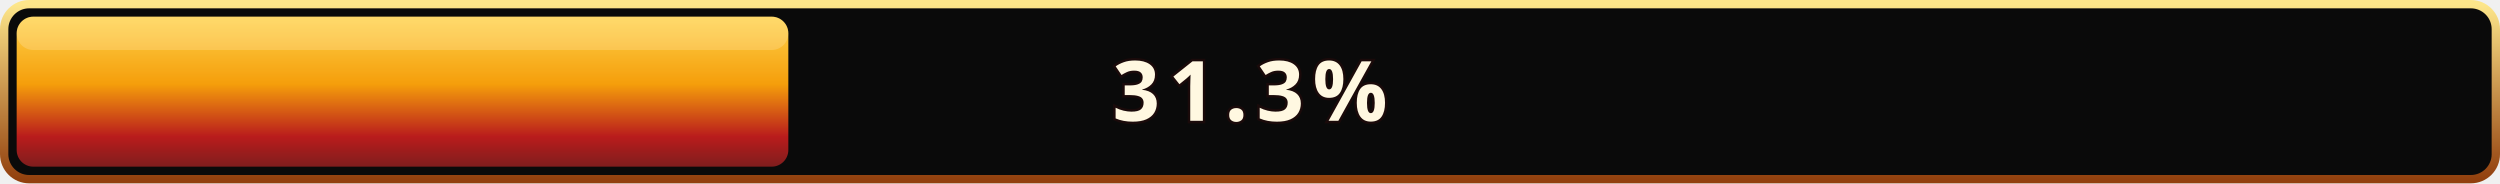
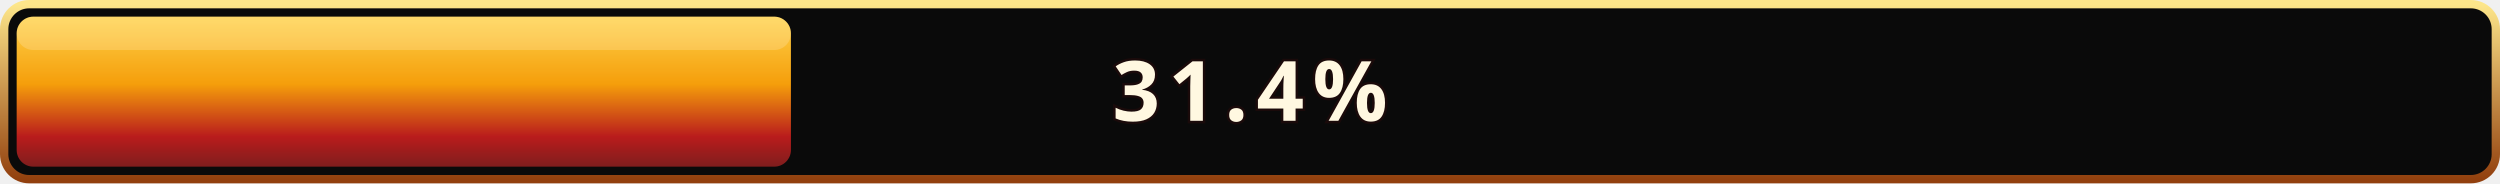
- <svg xmlns="http://www.w3.org/2000/svg" width="600" height="44" viewBox="0 0 600 44" role="img" aria-label="Progress 31.3%">
+ <svg xmlns="http://www.w3.org/2000/svg" width="600" height="44" viewBox="0 0 600 44" role="img" aria-label="Progress 31.4%">
  <defs>
    <linearGradient id="fillGrad" x1="0" y1="0" x2="0" y2="1">
      <stop offset="0%" stop-color="#ffd24a" />
      <stop offset="45%" stop-color="#f59e0b" />
      <stop offset="80%" stop-color="#b91c1c" />
      <stop offset="100%" stop-color="#7f1d1d" />
    </linearGradient>
    <linearGradient id="borderGrad" x1="0" y1="0" x2="0" y2="1">
      <stop offset="0%" stop-color="#fde68a" />
      <stop offset="100%" stop-color="#92400e" />
    </linearGradient>
  </defs>
  <rect x="1" y="1" width="598" height="42" rx="6" ry="6" fill="#0a0a0a" stroke="url(#borderGrad)" stroke-width="2" />
-   <rect x="4" y="4" width="185.20" height="36" rx="4" ry="4" fill="url(#fillGrad)" />
-   <rect x="4" y="4" width="185.20" height="8" rx="4" ry="4" fill="#ffffff" opacity="0.18" />
+   <rect x="4" y="4" width="185.82" height="36" rx="4" ry="4" fill="url(#fillGrad)" />
+   <rect x="4" y="4" width="185.82" height="8" rx="4" ry="4" fill="#ffffff" opacity="0.18" />
  <text x="300" y="29" font-family="Impact, 'Arial Black', sans-serif" font-size="20" font-weight="900" text-anchor="middle" fill="#fff8e1" stroke="#1a0a0a" stroke-width="1.2" paint-order="stroke fill" letter-spacing="2">
-     31.3%
+     31.4%
  </text>
</svg>
